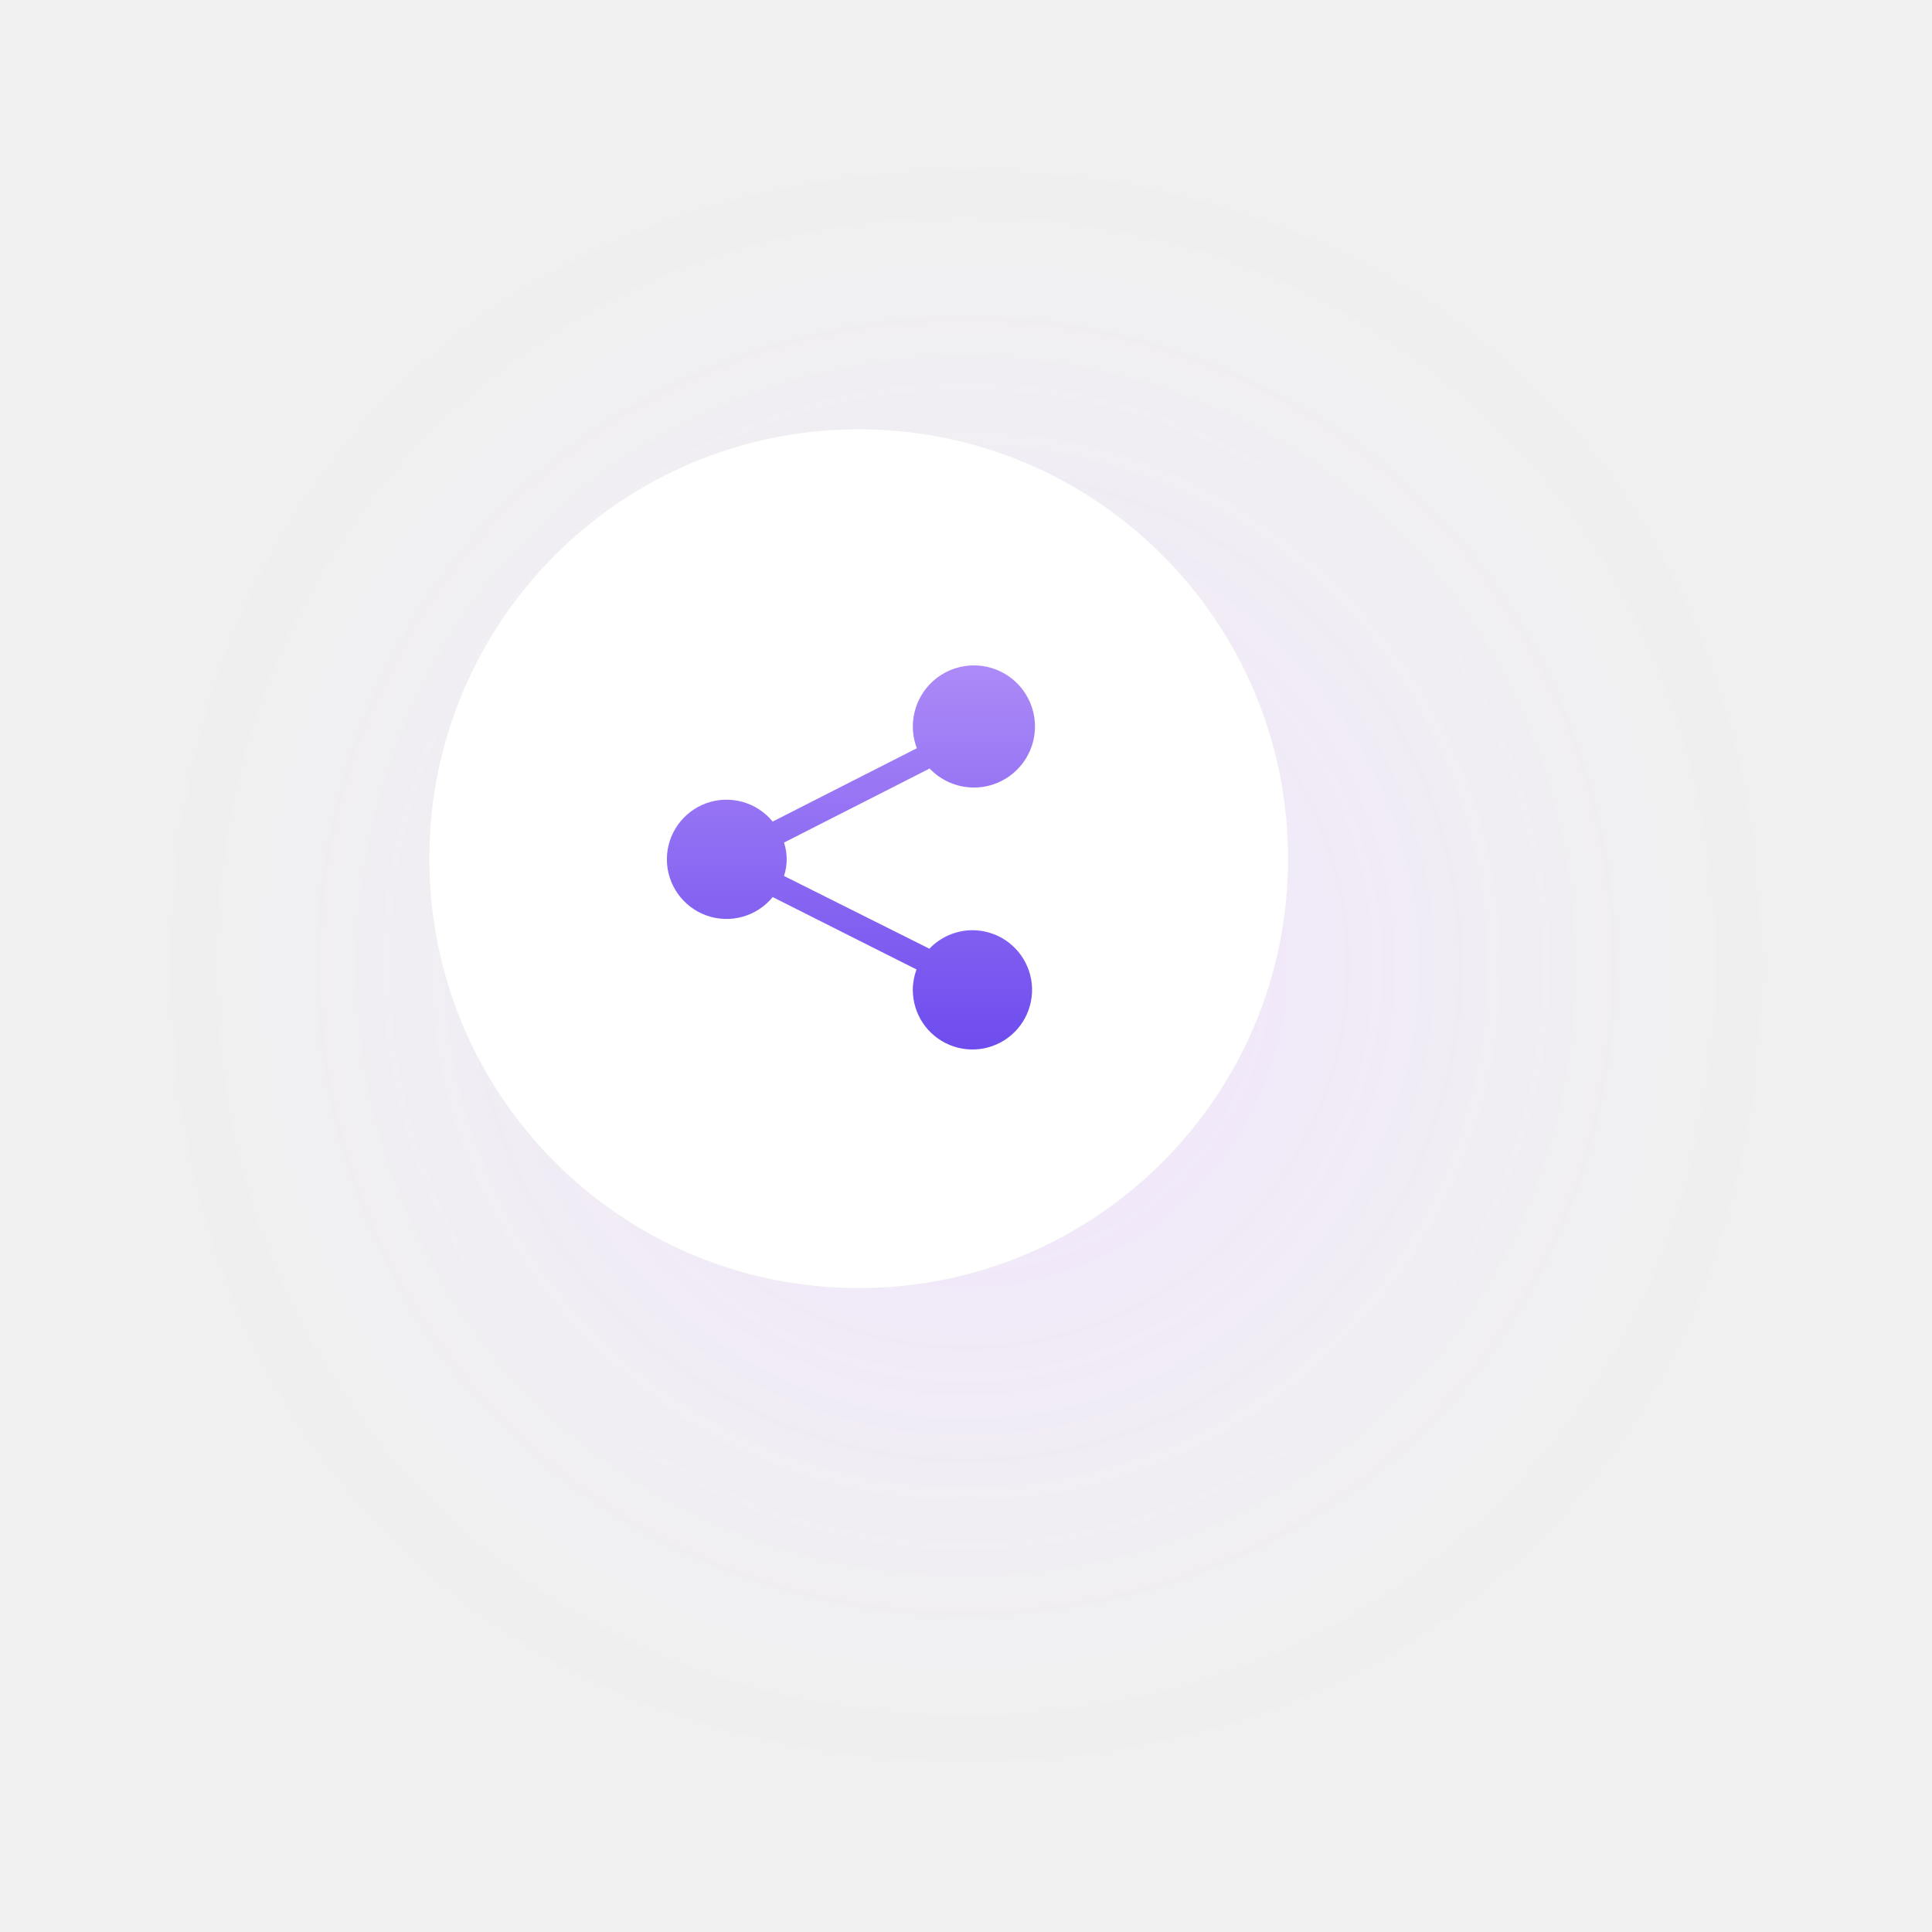
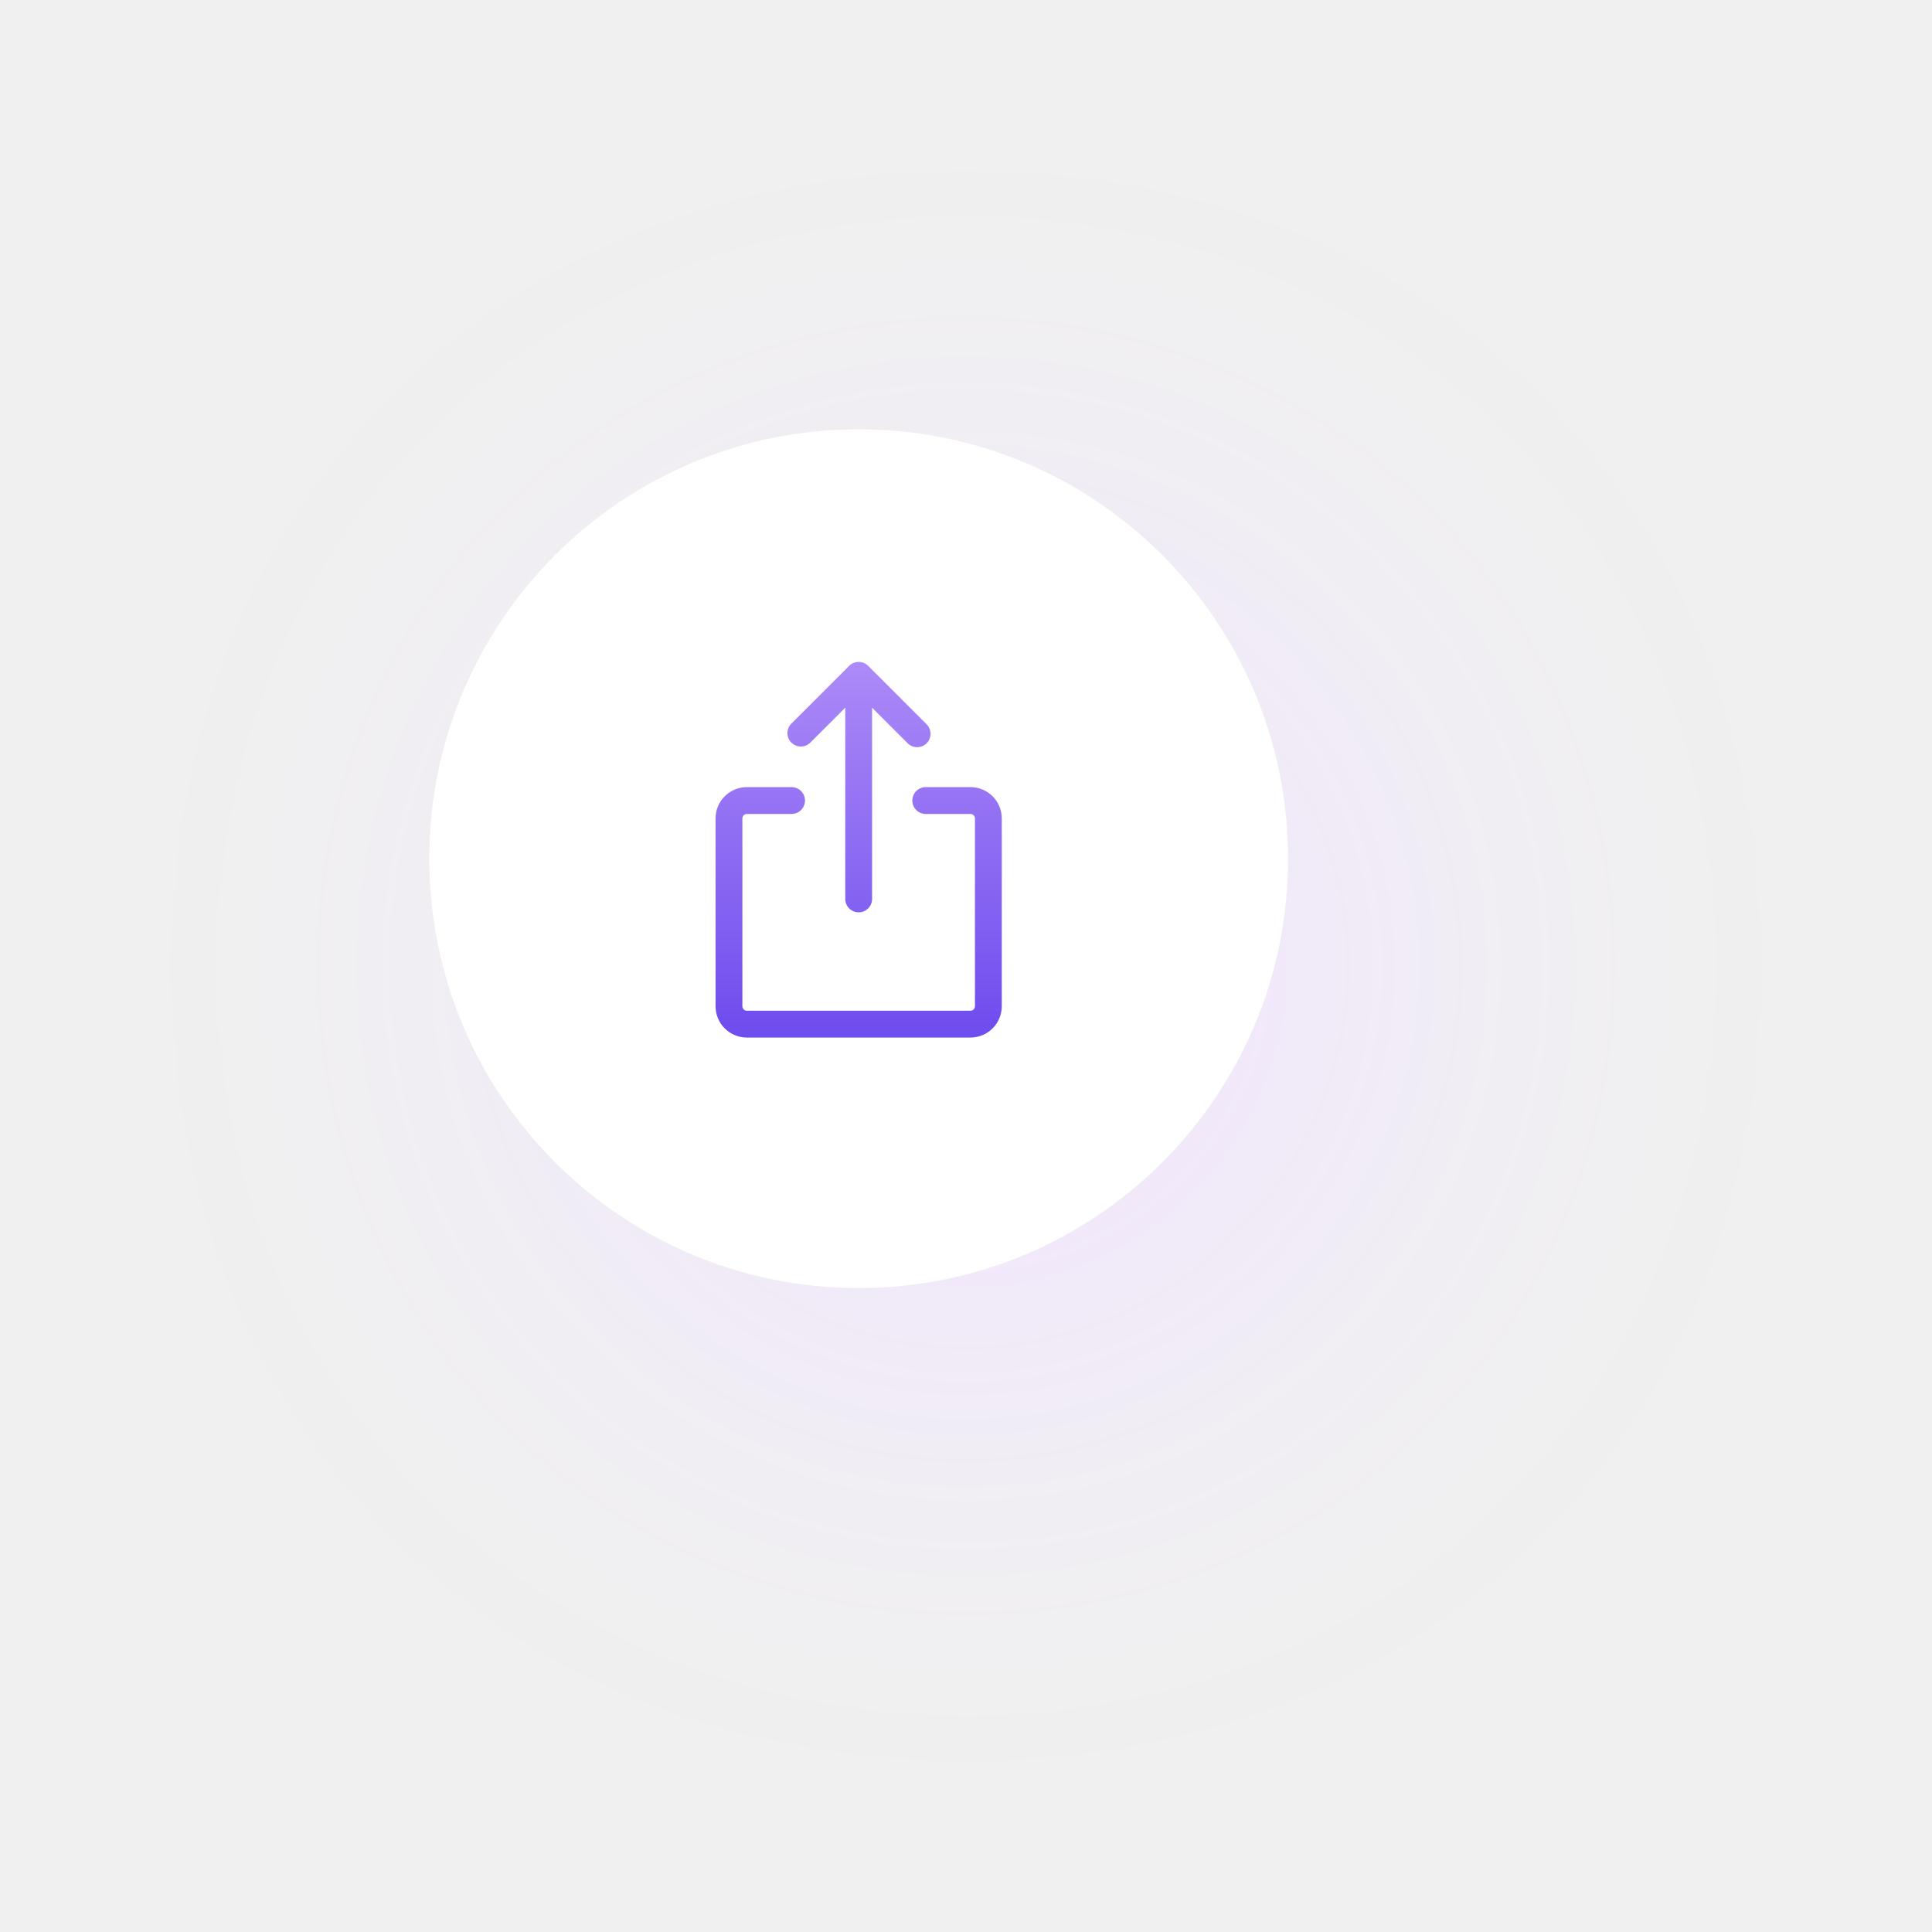
<svg xmlns="http://www.w3.org/2000/svg" width="90" height="90" viewBox="0 0 90 90" fill="none">
-   <g filter="url(#filter0_d_2121_23)">
+   <g filter="url(#filter0_d_2233_794)">
    <rect x="20" y="20" width="40" height="40" rx="20" fill="white" />
-     <g clip-path="url(#clip0_2121_23)">
-       <path d="M45.294 43.333C44.92 43.335 44.55 43.412 44.206 43.56C43.863 43.708 43.553 43.924 43.294 44.194L36.522 40.806C36.689 40.3 36.689 39.755 36.522 39.25L43.306 35.8C43.791 36.312 44.45 36.625 45.154 36.678C45.858 36.732 46.556 36.521 47.114 36.088C47.671 35.655 48.048 35.03 48.17 34.335C48.292 33.64 48.152 32.924 47.776 32.327C47.4 31.729 46.815 31.293 46.136 31.103C45.456 30.913 44.73 30.982 44.098 31.297C43.467 31.612 42.975 32.151 42.719 32.809C42.462 33.467 42.459 34.196 42.711 34.855L35.994 38.272C35.632 37.829 35.141 37.508 34.588 37.354C34.036 37.201 33.45 37.222 32.91 37.414C32.371 37.607 31.904 37.962 31.574 38.43C31.243 38.898 31.066 39.458 31.066 40.031C31.066 40.604 31.243 41.163 31.574 41.631C31.904 42.099 32.371 42.454 32.91 42.647C33.45 42.839 34.036 42.86 34.588 42.707C35.141 42.553 35.632 42.233 35.994 41.789L42.694 45.161C42.581 45.465 42.523 45.787 42.522 46.111C42.522 46.66 42.685 47.197 42.99 47.654C43.295 48.111 43.729 48.467 44.237 48.677C44.745 48.888 45.303 48.943 45.842 48.836C46.381 48.728 46.876 48.464 47.264 48.075C47.653 47.687 47.917 47.192 48.024 46.653C48.132 46.114 48.077 45.556 47.866 45.048C47.656 44.541 47.3 44.107 46.843 43.801C46.386 43.496 45.849 43.333 45.3 43.333H45.294Z" fill="url(#paint0_linear_2121_23)" />
-     </g>
+     <path d="M34.583 38.125V46.875C34.583 46.99 34.677 47.083 34.792 47.083H45.208C45.264 47.083 45.316 47.062 45.356 47.022C45.395 46.983 45.417 46.93 45.417 46.875V38.125C45.417 38.07 45.395 38.017 45.356 37.978C45.316 37.939 45.264 37.917 45.208 37.917H43.125C42.959 37.917 42.8 37.851 42.683 37.734C42.566 37.617 42.5 37.458 42.5 37.292C42.5 37.126 42.566 36.967 42.683 36.85C42.8 36.733 42.959 36.667 43.125 36.667H45.208C46.013 36.667 46.667 37.32 46.667 38.125V46.875C46.667 47.262 46.513 47.633 46.239 47.906C45.966 48.18 45.595 48.333 45.208 48.333H34.792C34.405 48.333 34.034 48.18 33.76 47.906C33.487 47.633 33.333 47.262 33.333 46.875V38.125C33.333 37.32 33.987 36.667 34.792 36.667H36.875C37.041 36.667 37.2 36.733 37.317 36.85C37.434 36.967 37.5 37.126 37.5 37.292C37.5 37.458 37.434 37.617 37.317 37.734C37.2 37.851 37.041 37.917 36.875 37.917H34.792C34.736 37.917 34.683 37.939 34.644 37.978C34.605 38.017 34.583 38.07 34.583 38.125ZM40.442 31.017L43.15 33.725C43.232 33.801 43.292 33.899 43.324 34.006C43.356 34.114 43.358 34.228 43.33 34.337C43.302 34.446 43.245 34.545 43.166 34.624C43.087 34.704 42.987 34.76 42.878 34.788C42.77 34.815 42.656 34.813 42.548 34.782C42.44 34.75 42.343 34.691 42.267 34.608L40.625 32.967V41.875C40.625 42.041 40.559 42.2 40.442 42.317C40.325 42.434 40.166 42.5 40 42.5C39.834 42.5 39.675 42.434 39.558 42.317C39.441 42.2 39.375 42.041 39.375 41.875V32.967L37.733 34.608C37.615 34.719 37.458 34.779 37.296 34.776C37.134 34.773 36.98 34.708 36.865 34.593C36.751 34.479 36.685 34.324 36.682 34.162C36.679 34 36.74 33.844 36.85 33.725L39.558 31.017C39.675 30.9 39.834 30.834 40 30.834C40.166 30.834 40.324 30.9 40.442 31.017Z" fill="url(#paint0_linear_2233_794)" />
  </g>
  <defs>
-     <filter id="filter0_d_2121_23" x="0" y="0" width="90" height="90" filterUnits="userSpaceOnUse" color-interpolation-filters="sRGB">
+     <filter id="filter0_d_2233_794" x="0" y="0" width="90" height="90" filterUnits="userSpaceOnUse" color-interpolation-filters="sRGB">
      <feFlood flood-opacity="0" result="BackgroundImageFix" />
      <feColorMatrix in="SourceAlpha" type="matrix" values="0 0 0 0 0 0 0 0 0 0 0 0 0 0 0 0 0 0 127 0" result="hardAlpha" />
      <feOffset dx="5" dy="5" />
      <feGaussianBlur stdDeviation="12.5" />
      <feComposite in2="hardAlpha" operator="out" />
      <feColorMatrix type="matrix" values="0 0 0 0 0.948 0 0 0 0 0.9 0 0 0 0 1 0 0 0 1 0" />
-       <feBlend mode="normal" in2="BackgroundImageFix" result="effect1_dropShadow_2121_23" />
-       <feBlend mode="normal" in="SourceGraphic" in2="effect1_dropShadow_2121_23" result="shape" />
+       <feBlend mode="normal" in2="BackgroundImageFix" result="effect1_dropShadow_2233_794" />
+       <feBlend mode="normal" in="SourceGraphic" in2="effect1_dropShadow_2233_794" result="shape" />
    </filter>
-     <linearGradient id="paint0_linear_2121_23" x1="39.64" y1="30.998" x2="39.64" y2="48.889" gradientUnits="userSpaceOnUse">
+     <linearGradient id="paint0_linear_2233_794" x1="40" y1="30.834" x2="40" y2="48.333" gradientUnits="userSpaceOnUse">
      <stop stop-color="#AC8AF7" />
      <stop offset="1" stop-color="#6E4CEE" />
    </linearGradient>
-     <clipPath id="clip0_2121_23">
-       <rect width="20" height="20" fill="white" transform="translate(30 30)" />
-     </clipPath>
  </defs>
</svg>
